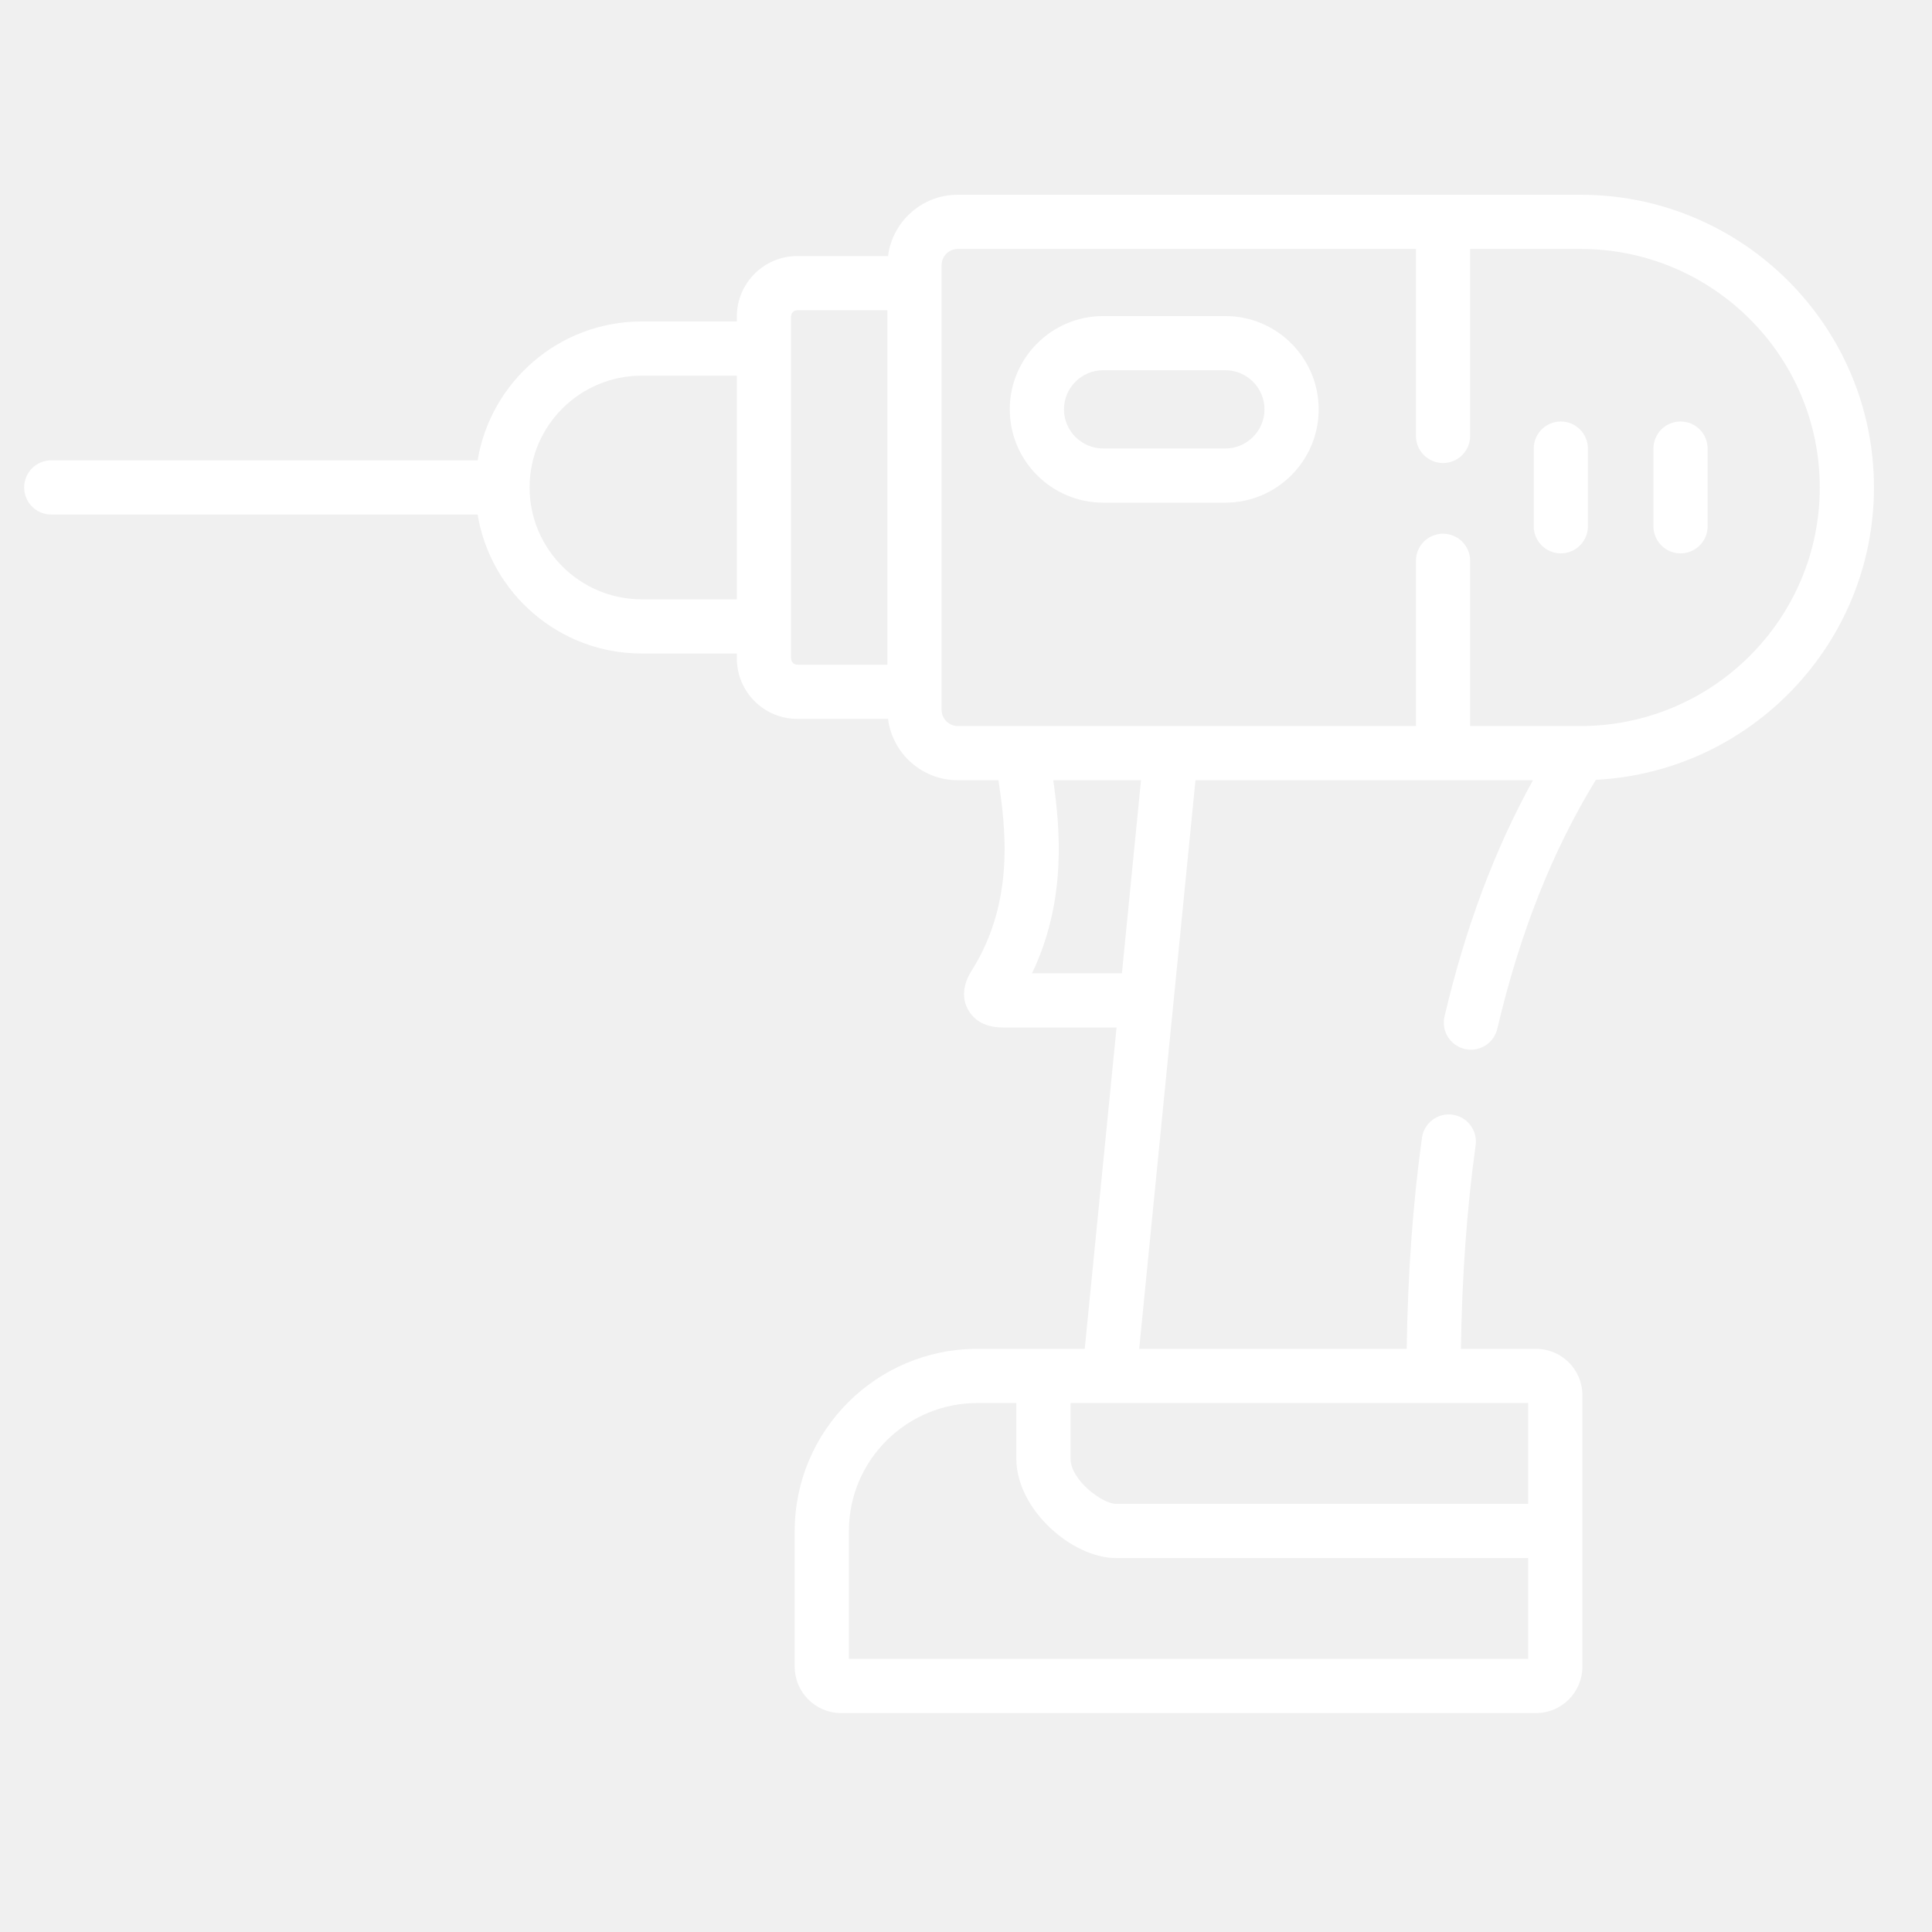
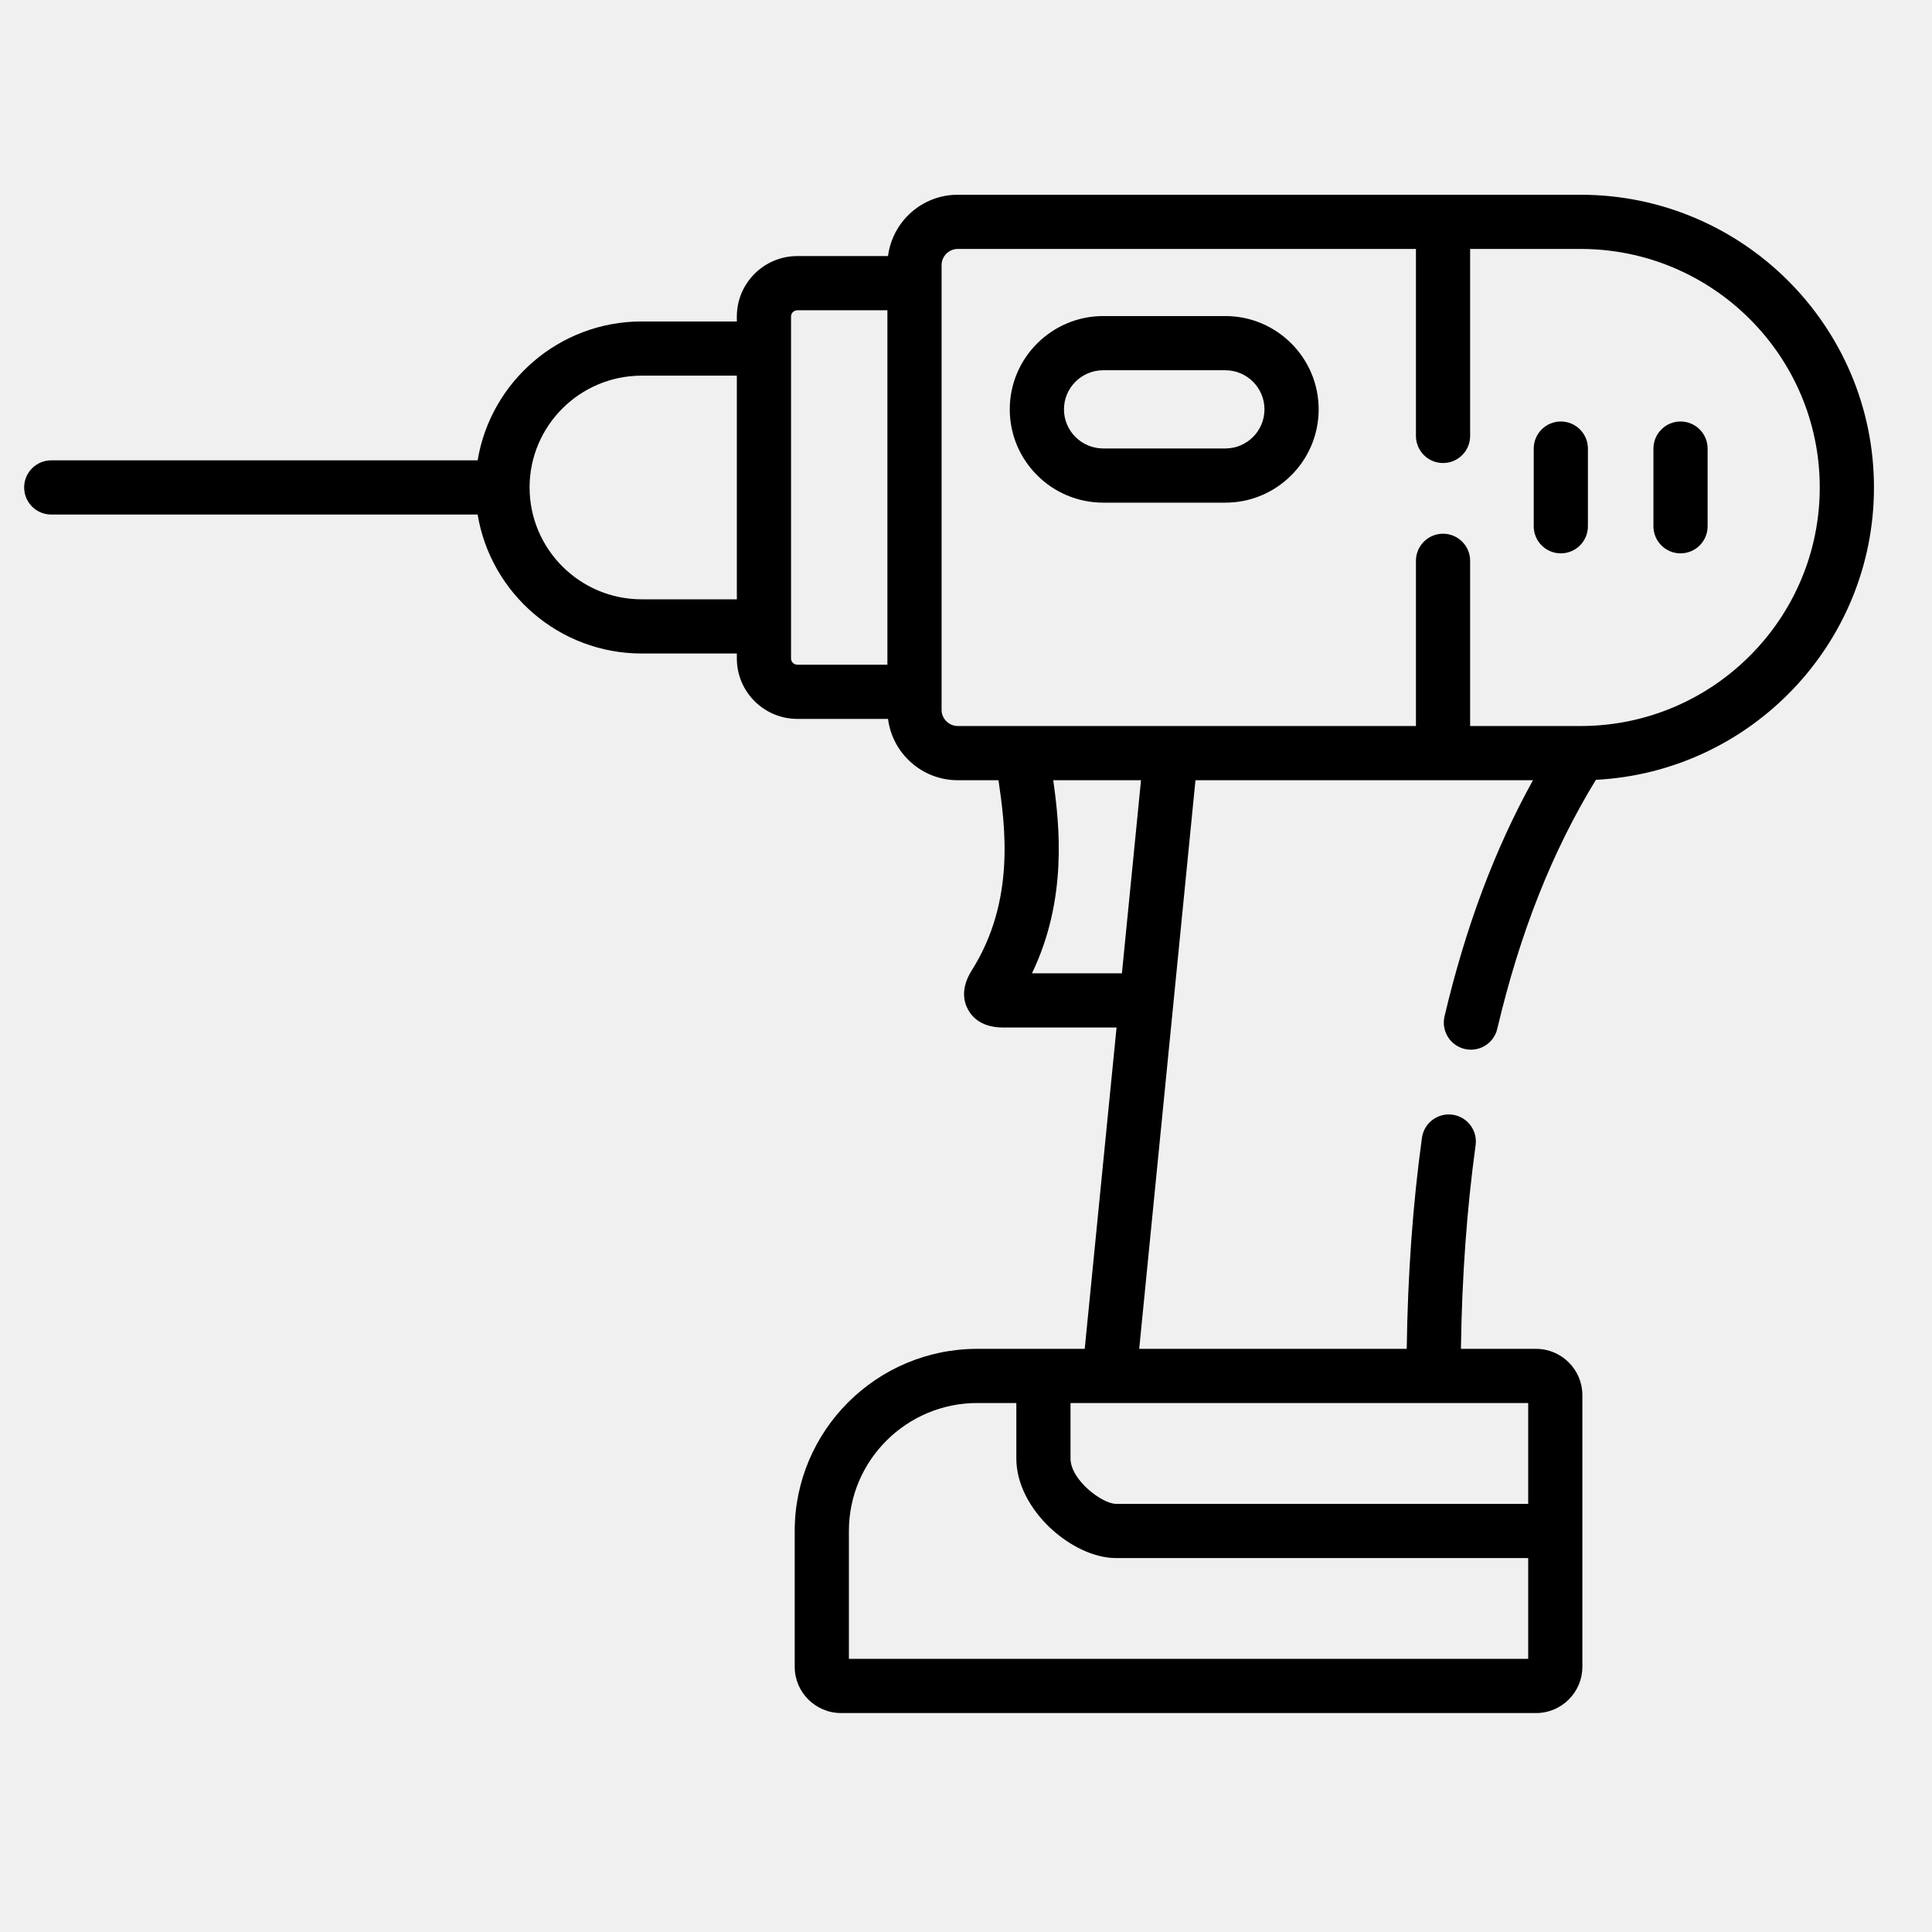
- <svg xmlns="http://www.w3.org/2000/svg" width="90" height="90" viewBox="0 0 90 90" fill="none">
-   <path d="M73.63 9.072H44.614C42.949 9.072 41.573 10.32 41.367 11.928H37.143C35.589 11.928 34.325 13.191 34.325 14.743V14.975H29.891C26.051 14.975 22.856 17.78 22.25 21.444H2.387C1.69 21.444 1.125 22.009 1.125 22.707C1.125 23.404 1.69 23.969 2.387 23.969H22.25C22.855 27.636 26.05 30.443 29.891 30.443H34.325V30.675C34.325 32.227 35.589 33.489 37.143 33.489H41.367C41.573 35.097 42.949 36.346 44.614 36.346H46.513C46.823 38.463 47.311 41.96 45.275 45.194C44.748 46.025 44.886 46.653 45.096 47.033C45.304 47.413 45.758 47.865 46.732 47.865H52.013L50.531 62.834H45.525C40.836 62.834 37.021 66.64 37.021 71.318V77.644C37.021 78.833 37.989 79.801 39.18 79.801H71.555C72.745 79.801 73.714 78.833 73.714 77.644V64.991C73.714 63.802 72.745 62.834 71.555 62.834H68.056C68.102 59.496 68.331 56.31 68.74 53.35C68.836 52.659 68.353 52.022 67.663 51.926C66.971 51.831 66.335 52.313 66.24 53.004C65.814 56.078 65.578 59.379 65.531 62.834H53.068L54.661 46.737C54.662 46.733 54.662 46.73 54.662 46.726L55.69 36.345H71.412C69.627 39.572 68.271 43.192 67.292 47.346C67.132 48.025 67.552 48.704 68.231 48.864C68.328 48.887 68.426 48.898 68.522 48.898C69.094 48.898 69.612 48.507 69.749 47.925C70.803 43.453 72.309 39.651 74.342 36.327C81.548 35.956 87.296 29.989 87.296 22.707C87.296 15.189 81.165 9.072 73.63 9.072ZM29.891 27.918C27.012 27.918 24.67 25.58 24.67 22.706C24.67 19.835 27.012 17.5 29.891 17.5H34.325V27.918H29.891V27.918ZM36.85 30.675V29.18V16.237V14.742C36.85 14.583 36.981 14.453 37.143 14.453H41.338V30.964H37.143C36.984 30.965 36.85 30.832 36.85 30.675ZM71.189 77.276H39.545V71.317C39.545 68.032 42.228 65.359 45.525 65.359H47.344V67.943C47.344 70.331 49.958 72.58 51.984 72.58H71.189V77.276H71.189ZM71.189 65.359V70.055H51.985C51.354 70.055 49.869 68.95 49.869 67.942V65.358H51.673C51.674 65.358 51.675 65.359 51.676 65.359C51.677 65.359 51.678 65.358 51.68 65.358H71.189V65.359ZM52.263 45.34H48.074C49.727 41.904 49.365 38.469 49.064 36.345H53.153L52.263 45.34ZM73.63 33.821H68.485V26.124C68.485 25.427 67.92 24.862 67.222 24.862C66.525 24.862 65.96 25.427 65.96 26.124V33.821H54.542C54.542 33.821 54.541 33.821 54.541 33.821H44.614C44.207 33.821 43.863 33.479 43.863 33.074V32.227V13.191V12.344C43.863 11.939 44.207 11.597 44.614 11.597H65.96V20.307C65.96 21.005 66.525 21.57 67.222 21.57C67.92 21.57 68.485 21.005 68.485 20.307V11.597H73.63C79.773 11.597 84.772 16.581 84.772 22.706C84.772 28.835 79.773 33.821 73.63 33.821Z" fill="white" />
-   <path d="M72.709 19.635C72.012 19.635 71.447 20.2 71.447 20.898V24.515C71.447 25.213 72.012 25.778 72.709 25.778C73.406 25.778 73.971 25.213 73.971 24.515V20.898C73.971 20.2 73.406 19.635 72.709 19.635Z" fill="white" />
-   <path d="M78.286 19.635C77.588 19.635 77.023 20.2 77.023 20.898V24.515C77.023 25.213 77.588 25.778 78.286 25.778C78.983 25.778 79.548 25.213 79.548 24.515V20.898C79.548 20.2 78.983 19.635 78.286 19.635Z" fill="white" />
-   <path d="M57.08 14.723H51.393C48.992 14.723 47.039 16.673 47.039 19.07C47.039 21.466 48.992 23.416 51.393 23.416H57.08C59.478 23.416 61.429 21.466 61.429 19.07C61.429 16.673 59.478 14.723 57.08 14.723ZM57.08 20.892H51.393C50.384 20.892 49.564 20.074 49.564 19.07C49.564 18.065 50.384 17.247 51.393 17.247H57.08C58.086 17.247 58.904 18.065 58.904 19.07C58.904 20.074 58.086 20.892 57.08 20.892Z" fill="white" />
+ <svg xmlns="http://www.w3.org/2000/svg" id="icon-instrument" width="80" height="80" viewBox="0 0 80 80">
+   <path d="M65.449 8.064H39.657C38.177 8.064 36.954 9.174 36.771 10.603H33.016C31.635 10.603 30.511 11.725 30.511 13.105V13.311H26.57C23.156 13.311 20.316 15.804 19.778 19.062H2.122C1.502 19.062 1 19.564 1 20.184C1 20.803 1.502 21.306 2.122 21.306H19.778C20.316 24.565 23.156 27.06 26.57 27.06H30.511V27.267C30.511 28.646 31.635 29.768 33.016 29.768H36.771C36.954 31.198 38.177 32.307 39.657 32.307H41.345C41.62 34.19 42.054 37.298 40.244 40.172C39.776 40.911 39.899 41.469 40.085 41.807C40.27 42.145 40.673 42.547 41.54 42.547H46.234L44.916 55.853H40.467C36.298 55.853 32.907 59.235 32.907 63.394V69.017C32.907 70.074 33.768 70.934 34.827 70.934H63.604C64.662 70.934 65.523 70.074 65.523 69.017V57.77C65.523 56.713 64.662 55.853 63.604 55.853H60.494C60.535 52.885 60.739 50.054 61.102 47.422C61.187 46.808 60.758 46.242 60.145 46.157C59.53 46.072 58.964 46.501 58.88 47.114C58.502 49.847 58.291 52.782 58.25 55.853H47.172L48.588 41.544C48.588 41.541 48.589 41.538 48.589 41.534L49.502 32.307H63.477C61.89 35.175 60.685 38.393 59.815 42.085C59.673 42.688 60.046 43.293 60.65 43.435C60.736 43.456 60.823 43.465 60.908 43.465C61.417 43.465 61.877 43.117 61.999 42.6C62.936 38.625 64.275 35.246 66.082 32.291C72.487 31.961 77.597 26.657 77.597 20.184C77.597 13.501 72.147 8.064 65.449 8.064ZM26.57 24.816C24.011 24.816 21.929 22.738 21.929 20.183C21.929 17.631 24.011 15.555 26.57 15.555H30.511V24.816H26.57V24.816ZM32.755 27.267V25.938V14.433V13.104C32.755 12.963 32.872 12.847 33.016 12.847H36.745V27.524H33.016C32.874 27.524 32.755 27.406 32.755 27.267ZM63.279 68.69H35.151V63.393C35.151 60.473 37.536 58.096 40.467 58.096H42.084V60.394C42.084 62.517 44.407 64.516 46.208 64.516H63.279V68.69H63.279ZM63.279 58.096V62.271H46.209C45.648 62.271 44.328 61.289 44.328 60.393V58.096H45.931C45.932 58.096 45.933 58.096 45.934 58.096C45.935 58.096 45.936 58.096 45.937 58.096H63.279V58.096ZM46.456 40.303H42.732C44.202 37.248 43.88 34.195 43.612 32.307H47.247L46.456 40.303ZM65.449 30.063H60.875V23.222C60.875 22.602 60.373 22.1 59.753 22.1C59.134 22.1 58.631 22.602 58.631 23.222V30.063H48.482C48.482 30.063 48.481 30.063 48.481 30.063H39.657C39.295 30.063 38.989 29.759 38.989 29.399V28.646V11.725V10.972C38.989 10.612 39.295 10.308 39.657 10.308H58.631V18.051C58.631 18.671 59.134 19.173 59.753 19.173C60.373 19.173 60.875 18.671 60.875 18.051V10.308H65.449C70.909 10.308 75.352 14.738 75.352 20.183C75.352 25.631 70.909 30.063 65.449 30.063Z" />
+   <path d="M64.63 17.453C64.01 17.453 63.508 17.956 63.508 18.576V21.791C63.508 22.411 64.01 22.913 64.63 22.913C65.25 22.913 65.752 22.411 65.752 21.791V18.576C65.752 17.956 65.25 17.453 64.63 17.453Z" />
+   <path d="M69.587 17.453C68.968 17.453 68.465 17.956 68.465 18.576V21.791C68.465 22.411 68.968 22.913 69.587 22.913C70.207 22.913 70.709 22.411 70.709 21.791V18.576C70.709 17.956 70.207 17.453 69.587 17.453Z" />
+   <path d="M50.737 13.087H45.683C43.549 13.087 41.812 14.82 41.812 16.951C41.812 19.081 43.548 20.814 45.683 20.814H50.737C52.869 20.814 54.603 19.081 54.603 16.951C54.603 14.82 52.869 13.087 50.737 13.087ZM50.737 18.57H45.683C44.786 18.57 44.057 17.844 44.057 16.951C44.057 16.057 44.786 15.331 45.683 15.331H50.737C51.632 15.331 52.359 16.057 52.359 16.951C52.359 17.844 51.632 18.57 50.737 18.57Z" />
</svg>
